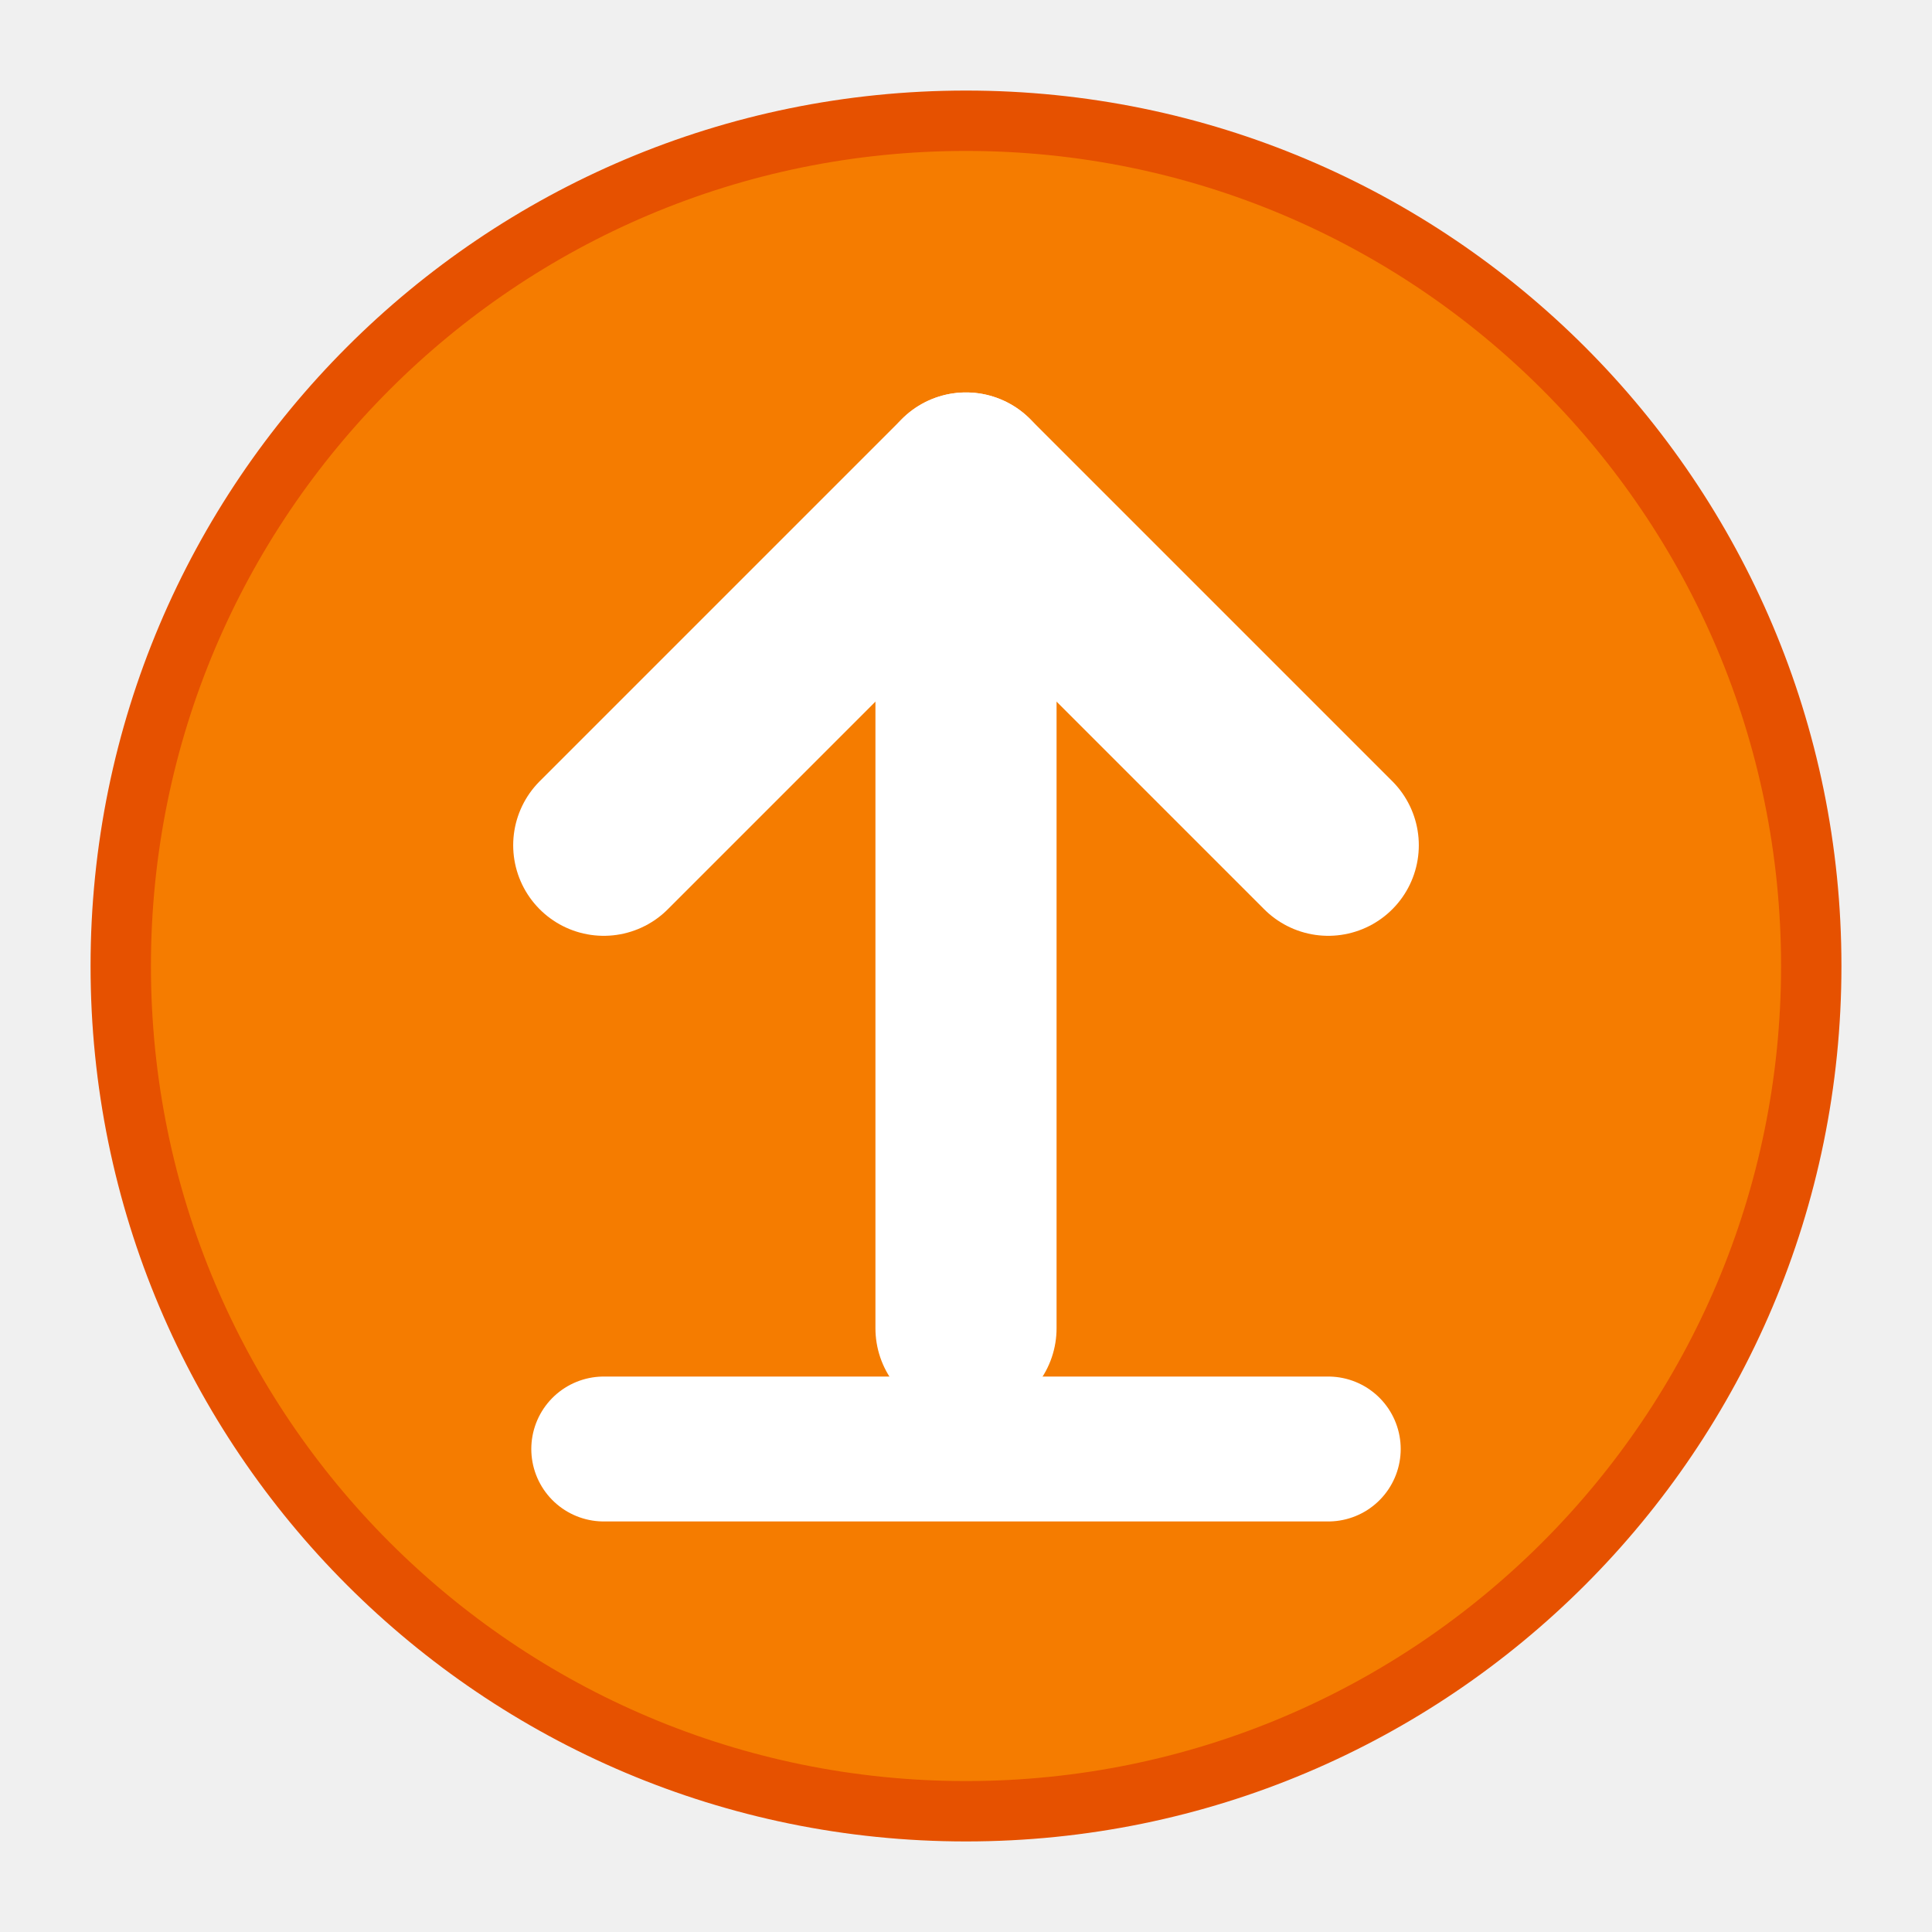
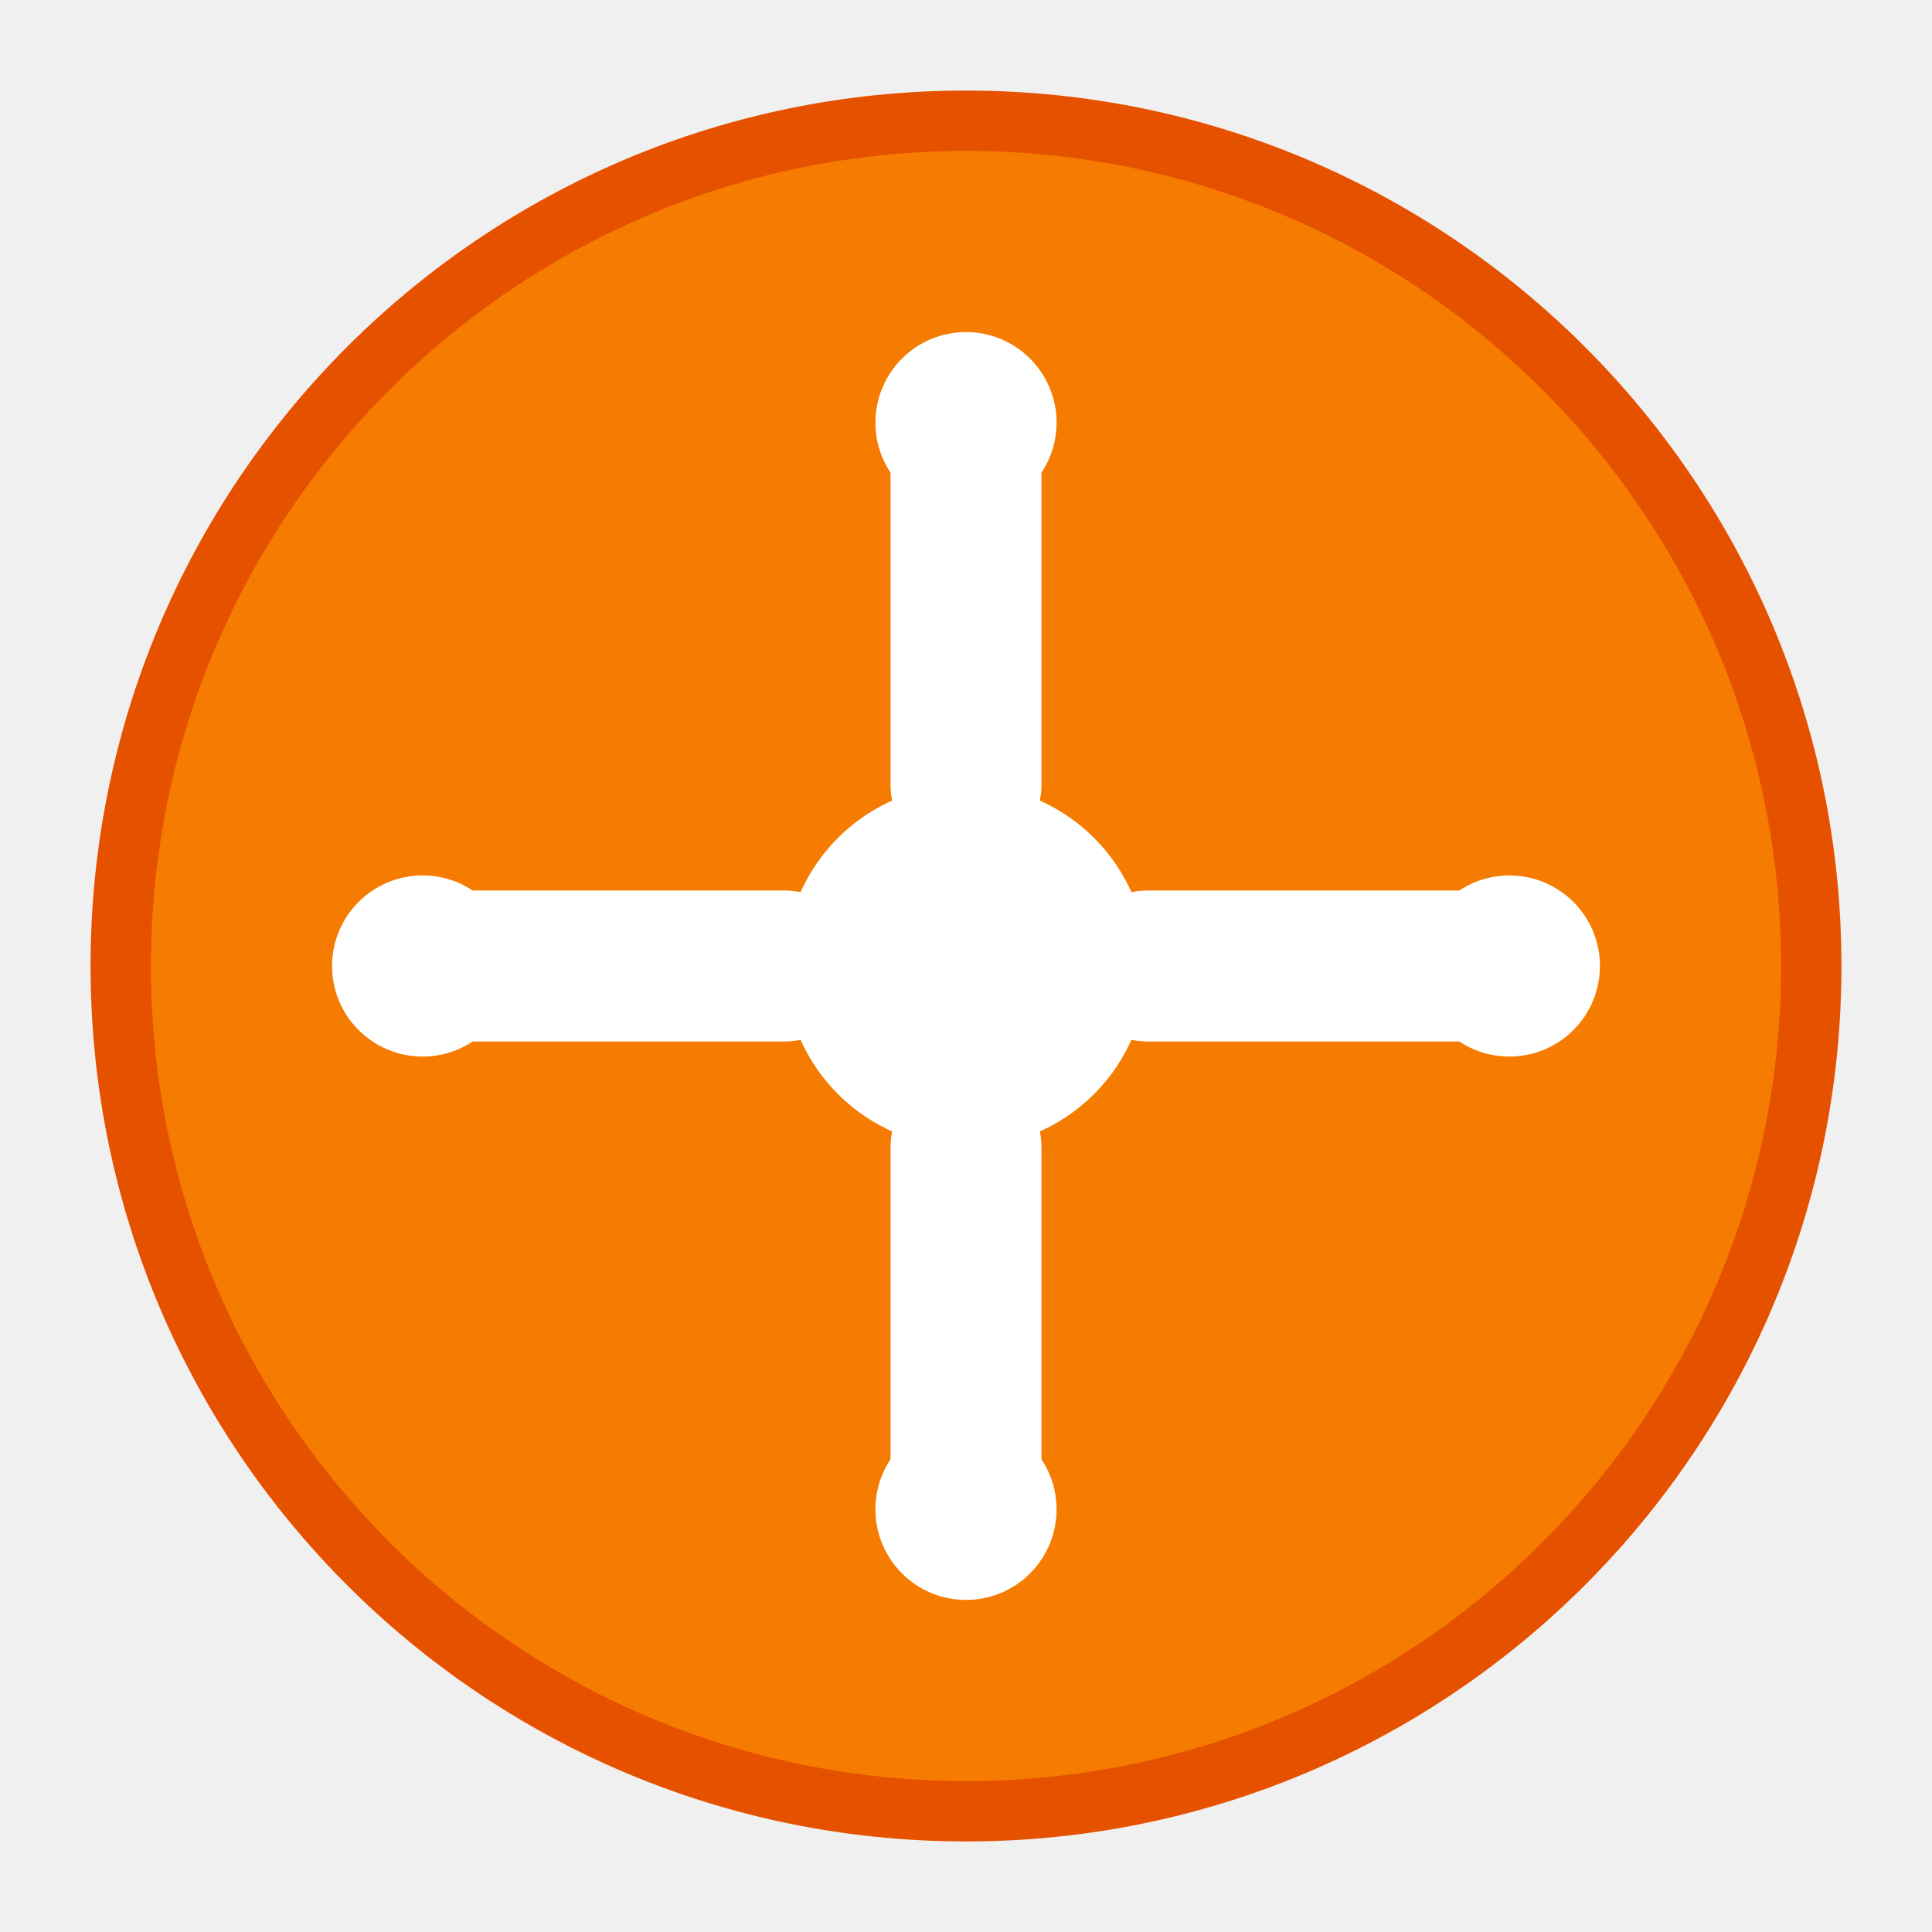
- <svg xmlns="http://www.w3.org/2000/svg" width="16" height="16" viewBox="0 0 16 16">
-   <circle cx="8" cy="8" r="7" fill="#F57C00" stroke="#E65100" stroke-width="0.5" />
-   <path d="M8 4 L8 11" stroke="#FFFFFF" stroke-width="1.5" stroke-linecap="round" />
-   <path d="M5 7 L8 4 L11 7" stroke="#FFFFFF" stroke-width="1.5" stroke-linecap="round" stroke-linejoin="round" fill="none" />
-   <path d="M5 12 L11 12" stroke="#FFFFFF" stroke-width="1.2" stroke-linecap="round" />
+ <svg xmlns="http://www.w3.org/2000/svg" width="32" height="32" viewBox="0 0 32 32">
+   <circle cx="16" cy="16" r="14" fill="#F57C00" stroke="#E65100" stroke-width="1" />
+   <circle cx="16" cy="16" r="3" fill="#FFFFFF" />
+   <path d="M16 13 L16 7" stroke="#FFFFFF" stroke-width="2.5" stroke-linecap="round" />
+   <path d="M16 19 L16 25" stroke="#FFFFFF" stroke-width="2.5" stroke-linecap="round" />
+   <path d="M13 16 L7 16" stroke="#FFFFFF" stroke-width="2.5" stroke-linecap="round" />
+   <path d="M19 16 L25 16" stroke="#FFFFFF" stroke-width="2.5" stroke-linecap="round" />
+   <circle cx="16" cy="7" r="1.5" fill="#FFFFFF" />
+   <circle cx="16" cy="25" r="1.5" fill="#FFFFFF" />
+   <circle cx="7" cy="16" r="1.5" fill="#FFFFFF" />
+   <circle cx="25" cy="16" r="1.5" fill="#FFFFFF" />
</svg>
